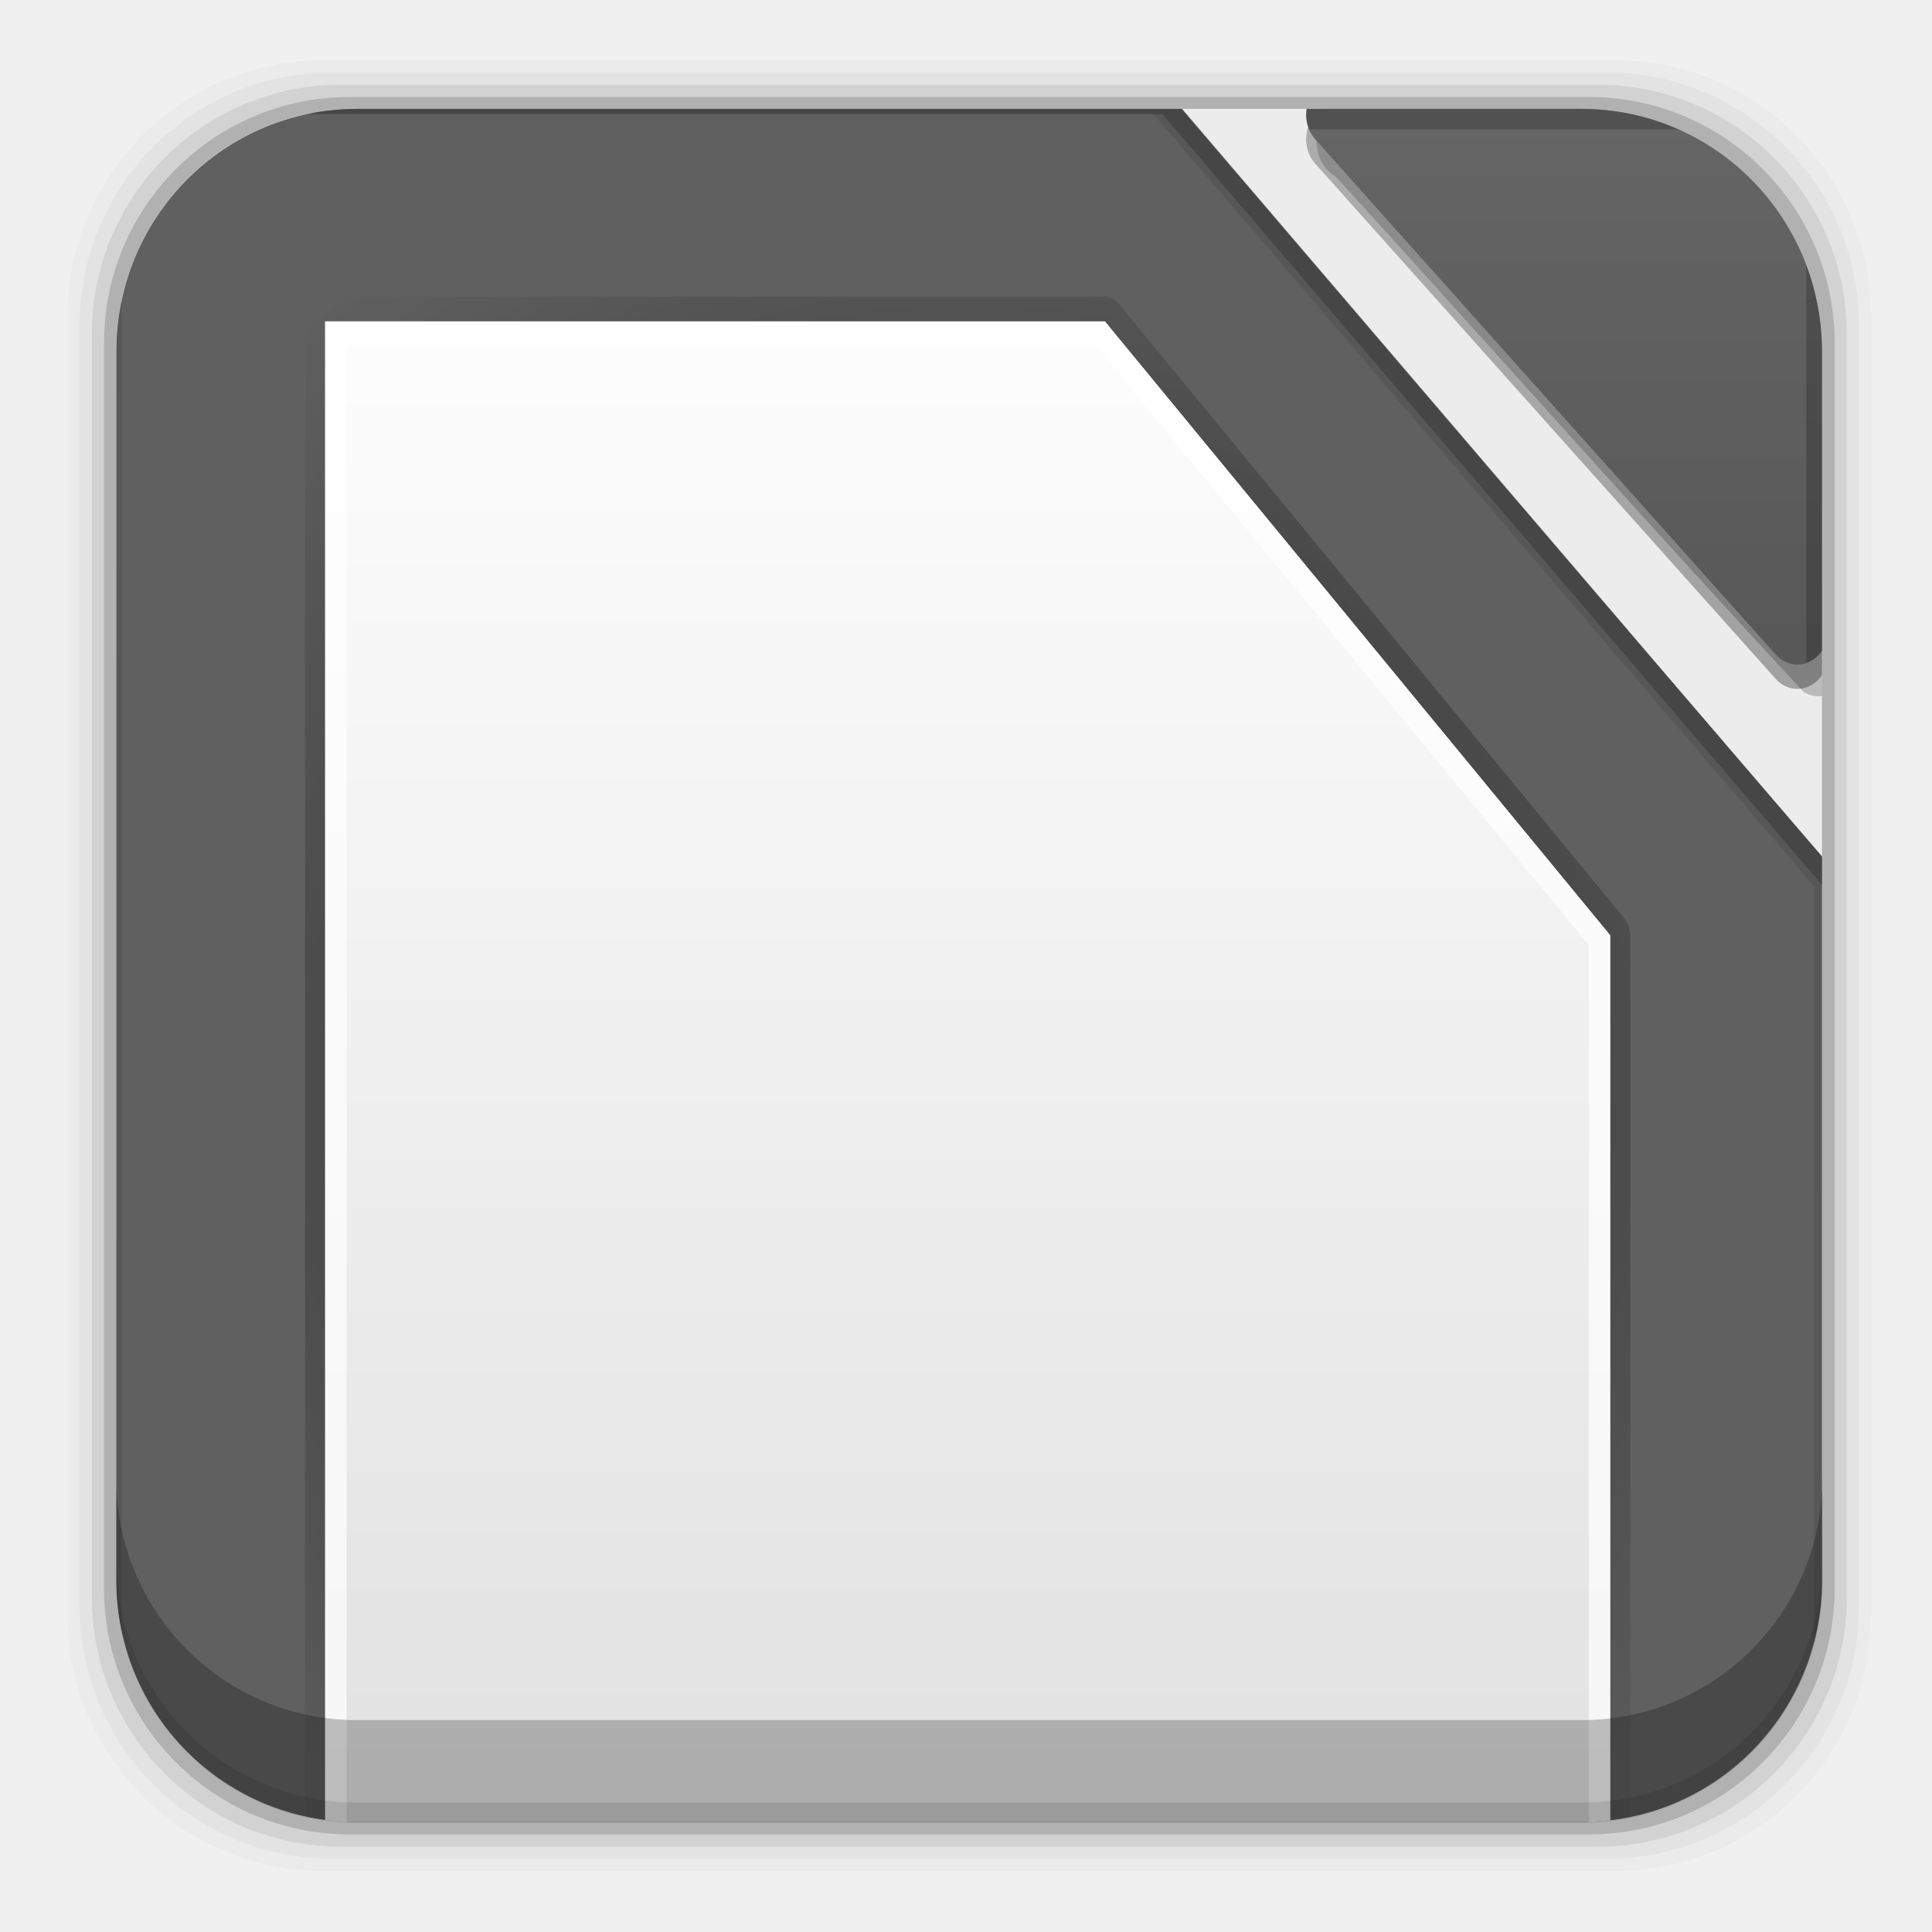
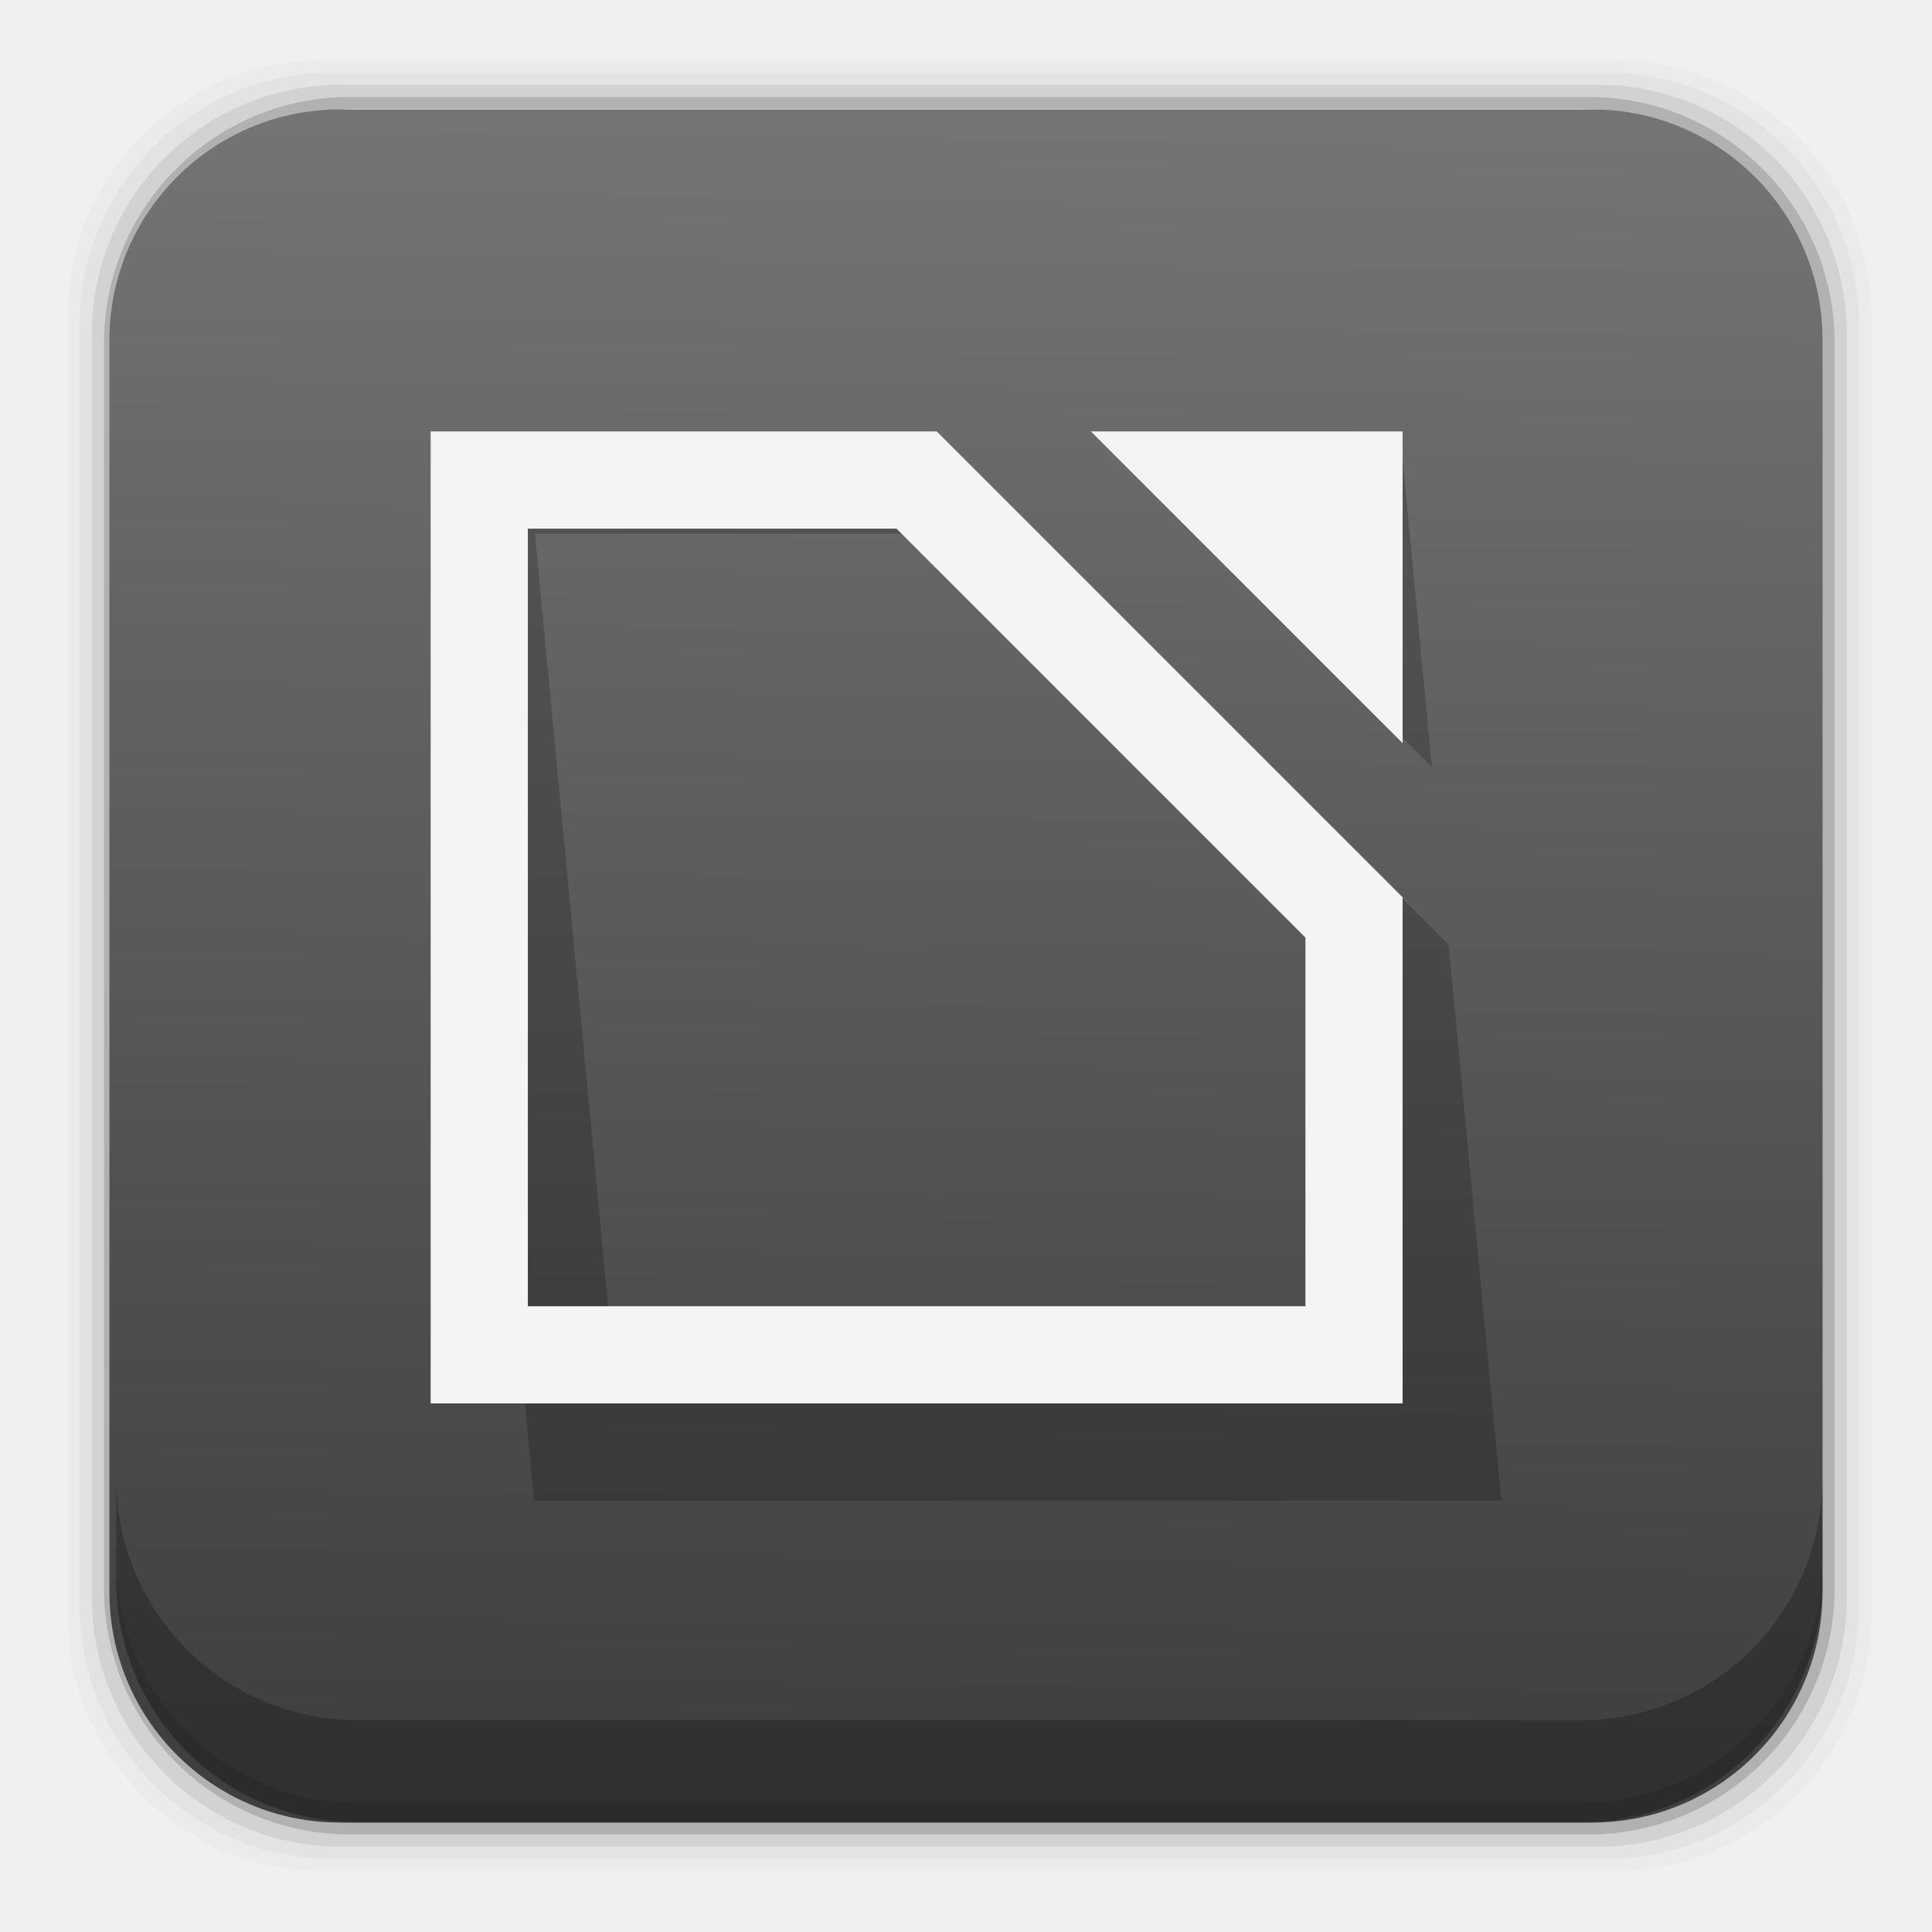
- <svg xmlns="http://www.w3.org/2000/svg" xmlns:xlink="http://www.w3.org/1999/xlink" height="96" width="96">
-   <defs>
+ <svg xmlns="http://www.w3.org/2000/svg" xmlns:xlink="http://www.w3.org/1999/xlink" height="96" width="96" id="svg2" version="1.1">
+   <defs id="defs4">
+     <linearGradient id="linearGradient4311">
+       <stop style="stop-color:#747474;stop-opacity:1;" offset="0" id="stop4313" />
+       <stop style="stop-color:#3f3f3f;stop-opacity:1" offset="1" id="stop4315" />
+     </linearGradient>
    <linearGradient x2="0" y1="92.54" y2="7.02" gradientUnits="userSpaceOnUse" id="ButtonShadow-0-59" gradientTransform="matrix(1.0059 0 0 0.99417 100 0)">
-       <stop />
-       <stop stop-opacity="0.588" offset="1" />
+       <stop id="stop7" />
+       <stop stop-opacity="0.588" offset="1" id="stop9" />
    </linearGradient>
    <linearGradient x2="0" y1="80" y2="16" gradientUnits="userSpaceOnUse" id="linearGradient5924" gradientTransform="matrix(1.0643 0 0 1.2929 -3 949.06)">
-       <stop stop-color="#dfdfdf" />
-       <stop stop-color="#fefefe" offset="1" />
+       <stop stop-color="#dfdfdf" id="stop12" />
+       <stop stop-color="#fefefe" offset="1" id="stop14" />
    </linearGradient>
    <radialGradient cy="47.999" r="34.938" gradientUnits="userSpaceOnUse" id="radialGradient5927" cx="48" gradientTransform="matrix(1.4317 0 0 1.4802 -20.638 940.07)">
-       <stop />
-       <stop stop-opacity="0" offset="1" />
+       <stop id="stop17" />
+       <stop stop-opacity="0" offset="1" id="stop19" />
    </radialGradient>
    <linearGradient x2="0" y1="88" y2="8" gradientUnits="userSpaceOnUse" id="linearGradient5940" gradientTransform="matrix(1.2012 0 0 1.4037 -9.572 943.74)">
-       <stop stop-color="#b3b3b3" />
-       <stop stop-color="#e6e6e6" offset="1" />
+       <stop stop-color="#b3b3b3" id="stop22" />
+       <stop stop-color="#e6e6e6" offset="1" id="stop24" />
    </linearGradient>
-     <linearGradient x2="0" y1="6" y2="90" gradientUnits="userSpaceOnUse" id="linearGradient5956" gradientTransform="matrix(1.0827 0 0 1.2114 -6.607 953.1)">
-       <stop stop-color="#666" />
-       <stop stop-color="#333" offset="1" />
+     <linearGradient x2="0" y1="6" y2="90" gradientUnits="userSpaceOnUse" id="linearGradient5956" gradientTransform="matrix(1.0827,0,0,1.2114,-6.607,953.1)">
+       <stop stop-color="#666" id="stop27" />
+       <stop stop-color="#333" offset="1" id="stop29" />
    </linearGradient>
-     <linearGradient x2="0" xlink:href="#ButtonShadow-0-59" y1="91" y2="7" gradientUnits="userSpaceOnUse" id="linearGradient5959" gradientTransform="matrix(1.0827 0 0 1.2114 -6.607 953.1)" />
-     <linearGradient x2="0" xlink:href="#ButtonShadow-0-59" y1="92" y2="7" gradientUnits="userSpaceOnUse" id="linearGradient5962" gradientTransform="matrix(1.0827 0 0 1.2114 -6.607 953.1)" />
+     <linearGradient x2="0" xlink:href="#ButtonShadow-0-59" y1="91" y2="7" gradientUnits="userSpaceOnUse" id="linearGradient5959" gradientTransform="matrix(1.0827,0,0,1.2114,-6.607,953.1)" />
+     <linearGradient x2="0" xlink:href="#ButtonShadow-0-59" y1="92" y2="7" gradientUnits="userSpaceOnUse" id="linearGradient5962" gradientTransform="matrix(1.0827,0,0,1.2114,-6.607,953.1)" />
    <clipPath clipPathUnits="userSpaceOnUse" id="clipPath5988">
-       <use xlink:href="#SVGCleanerId_0" />
+       <use xlink:href="#SVGCleanerId_0" id="use34" />
    </clipPath>
    <path d="m17.75 961.77c-6.642 0-11.969 5.395-11.969 12.062v61.031c0 6.668 5.327 12.031 11.969 12.031h60.812c6.642 0 11.969-5.363 11.969-12.031v-61.031c0-6.668-5.327-12.062-11.969-12.062h-60.812z" id="SVGCleanerId_0" />
    <path d="m7.244 960.63c-1.389 0-2.365 1.141-2.365 2.764v12.633 46.323 23.863 11.625 1.009c0 1.513 0.862 2.579 2.102 2.72 0.09 0.012 0.169 0.044 0.263 0.044h6.006 69.668 6.006c0.087 0 0.179-0.012 0.263-0.044 1.24-0.141 2.102-1.207 2.102-2.72v-1.009-11.625-23.863-22.547c-11.191-13-22.348-26.07-33.521-39.13h-49.661-0.863z" id="SVGCleanerId_1" />
    <path d="m16.056 971.12c-0.49 0.056-0.904 0.615-0.898 1.212v11.636 54.301 11.636c-0.004 0.636 0.474 1.217 0.998 1.212h5.321 58.534c0.523 0 1.002-0.576 0.998-1.212v-11.636-35.433c-0.003-0.316-0.113-0.628-0.299-0.848l-25.11-30.52c-0.181-0.226-0.438-0.36-0.698-0.364h-38.746c-0.033-0.002-0.067-0.002-0.1 0z" fill="url(#radialGradient5927)" id="SVGCleanerId_2" opacity="0.6" />
    <path d="m16.156 972.33v11.636 54.301 11.636h5.321 58.534v-11.636-35.433l-25.11-30.504z" fill="url(#linearGradient5924)" id="SVGCleanerId_3" />
    <path d="m16.156 972.33v11.636 54.301 11.636h5.321 58.534v-11.636-35.433l-25.11-30.504zm1.064 1.293h37.282l24.445 29.696v34.948 10.343h-57.47-4.257v-10.343-54.301z" fill="#fff" id="SVGCleanerId_4" opacity="0.7" />
    <path d="m7.244 960.63c-1.389 0-2.365 1.141-2.365 2.764v12.633 46.323 23.863 11.625 1.009c0 1.513 0.862 2.579 2.102 2.72 0.09 0.012 0.169 0.044 0.263 0.044h6.006 69.668 6.006c0.087 0 0.179-0.012 0.263-0.044 1.24-0.141 2.102-1.207 2.102-2.72v-1.009-11.625-23.863-22.547c-11.191-13-22.348-26.07-33.521-39.13h-49.661-0.863zm0 1.36h0.863 49.173c10.947 12.794 21.879 25.605 32.844 38.383v21.977 23.863 11.625 1.009c0 0.91-0.321 1.277-1.051 1.36a1.162 1.358 0 0 0 -0.15 0.044h-6.006-69.668-6.006c0.143 0 0.119-0.013-0.15-0.044-0.73-0.083-1.051-0.45-1.051-1.36v-1.009-11.625-23.863-46.323-12.633c0-0.986 0.357-1.404 1.201-1.404z" id="SVGCleanerId_5" opacity="0.1" />
    <path d="m7.244 960.63c-1.389 0-2.365 1.141-2.365 2.764v1.404c0-1.623 0.976-2.764 2.365-2.764h0.863 49.661c11.173 13.057 22.33 26.134 33.52 39.173v-1.404c-11.19-13.04-22.347-26.11-33.52-39.17h-49.661-0.863z" id="SVGCleanerId_6" opacity="0.2" />
+     <linearGradient id="linearGradient3787">
+       <stop style="stop-color:#616161;stop-opacity:1;" offset="0" id="stop3789" />
+       <stop style="stop-color:#7a7a7a;stop-opacity:1;" offset="1" id="stop3791" />
+     </linearGradient>
+     <linearGradient id="linearGradient3763">
+       <stop style="stop-color:#000000;stop-opacity:1;" offset="0" id="stop3765" />
+       <stop style="stop-color:#ffffff;stop-opacity:1;" offset="1" id="stop3767" />
+     </linearGradient>
+     <linearGradient xlink:href="#linearGradient4311" id="linearGradient4317" x1="192.678" y1="-13.138" x2="191.565" y2="68.218" gradientUnits="userSpaceOnUse" />
  </defs>
-   <g transform="matrix(1 0 0 1 0 -956.36)">
-     <rect x="3.353" rx="12.724" y="959.35" fill-opacity="0.02" height="89.98" width="89.62" />
-     <rect x="3.959" rx="12.552" y="959.96" fill-opacity="0.039" height="88.76" width="88.41" />
-     <rect x="4.564" rx="12.38" y="960.57" fill-opacity="0.078" height="87.55" width="87.2" />
-     <rect x="5.17" rx="12.208" y="961.18" fill-opacity="0.157" height="86.33" width="85.991" />
-     <use xlink:href="#SVGCleanerId_0" fill="#ececec" />
-     <g clip-path="url(#clipPath5988)">
-       <path d="m66.778 961.58c-1.715 0.148-1.796 2.799-0.389 3.571 7.757 8.509 15.401 17.172 23.228 25.586 1.514 0.905 2.754-1.137 2.299-2.693-0.103-6.558 0.212-13.154-0.169-19.687-0.685-4.598-5.002-7.408-8.981-6.776h-15.989z" fill="url(#linearGradient5962)" opacity="0.3" />
-       <path d="m66.27 961.58a1.526 1.708 0 0 0 -0.914 2.915l22.872 25.592a1.526 1.708 0 0 0 2.605 -1.098 1.526 1.708 0 0 0 0 -0.113v-15.181-4.505-0.341c0-4.027-2.897-7.269-6.496-7.269h-18.067z" fill="url(#linearGradient5959)" opacity="0.45" />
-       <path d="m66.27 960.37a1.526 1.708 0 0 0 -0.914 2.915l22.872 25.592a1.526 1.708 0 0 0 2.605 -1.098 1.526 1.708 0 0 0 0 -0.113v-15.181-4.505-0.341c0-4.027-2.897-7.269-6.496-7.269h-18.067z" fill="url(#linearGradient5956)" />
-       <path d="m66.27 960.37a1.526 1.708 0 0 0 -1.218 2.42h17.12 2.165c3.012 0 5.413 2.687 5.413 6.057v2.423 18.02a1.526 1.708 0 0 0 1.083 -1.363 1.526 1.708 0 0 0 0 -0.151 1.526 1.708 0 0 0 0 -0.113v-15.181-2.423-2.082-0.341c0-4.027-2.897-7.269-6.496-7.269h-18.067z" opacity="0.2" />
-       <use xlink:href="#SVGCleanerId_1" fill="url(#linearGradient5940)" />
-       <use xlink:href="#SVGCleanerId_2" />
-       <use xlink:href="#SVGCleanerId_3" />
-       <use xlink:href="#SVGCleanerId_4" />
-       <use xlink:href="#SVGCleanerId_5" />
-       <use xlink:href="#SVGCleanerId_6" />
-       <use xlink:href="#SVGCleanerId_1" fill="url(#linearGradient5940)" />
-       <use xlink:href="#SVGCleanerId_2" />
-       <use xlink:href="#SVGCleanerId_3" />
-       <use xlink:href="#SVGCleanerId_4" />
-       <use xlink:href="#SVGCleanerId_5" />
-       <use xlink:href="#SVGCleanerId_6" />
-       <use xlink:href="#SVGCleanerId_1" fill="#606060" />
-       <use xlink:href="#SVGCleanerId_2" />
-       <use xlink:href="#SVGCleanerId_3" />
-       <use xlink:href="#SVGCleanerId_4" />
-       <use xlink:href="#SVGCleanerId_5" />
-       <use xlink:href="#SVGCleanerId_6" />
+   <rect style="fill-opacity:0.02" id="rect45" width="89.62" height="89.98" y="2.99" rx="12.724" x="3.353" />
+   <rect style="fill-opacity:0.039" id="rect47" width="88.41" height="88.76" y="3.6" rx="12.552" x="3.959" />
+   <rect style="fill-opacity:0.078" id="rect49" width="87.2" height="87.55" y="4.21" rx="12.38" x="4.564" />
+   <rect style="fill-opacity:0.157" id="rect51" width="85.991" height="86.33" y="4.82" rx="12.208" x="5.17" />
+   <use height="100%" width="100%" y="0" x="0" style="fill:#ececec" id="use53" xlink:href="#SVGCleanerId_0" transform="translate(0,-956.36)" />
+   <g id="g4319" transform="translate(-144.1213,19.23996)">
+     <rect style="fill:url(#linearGradient4317);fill-opacity:1;stroke:none" id="rect6" width="85.124" height="85.124" y="-13.802" rx="11.459" x="149.559" />
+     <g transform="matrix(2.414827,0,0,2.414827,294.7747,-2411.856)" id="g4210">
+       <g style="opacity:0.2;stroke:#000000;stroke-width:0.951;stroke-opacity:1" id="g3777" transform="matrix(1,0,0.1047747,1.105263,-174.234,-125.9306)">
+         <path style="fill:none;stroke:#000000;stroke-width:1.902;stroke-miterlimit:4;stroke-dasharray:none;stroke-opacity:1" d="m 15,15 0,18 18,0 0,-9 -9,-9 z" transform="translate(0,1004.362)" id="path3779" />
+         <path style="fill:none;stroke:#000000;stroke-width:1.902;stroke-linecap:butt;stroke-linejoin:miter;stroke-miterlimit:4;stroke-dasharray:none;stroke-opacity:1" d="m 30,15 3,0 0,3 z" id="path3781" transform="translate(0,1004.362)" />
+       </g>
+       <g id="g3773" style="stroke:#f4f4f4;stroke-opacity:1" transform="translate(-67.52542,-18.68199)">
+         <path id="rect3006" transform="translate(0,1004.362)" d="m 15,15 0,18 18,0 0,-9 -9,-9 z" style="fill:none;stroke:#f4f4f4;stroke-width:2;stroke-miterlimit:4;stroke-dasharray:none;stroke-opacity:1" />
+         <path transform="translate(0,1004.362)" id="path3771" d="m 30,15 3,0 0,3 z" style="fill:none;stroke:#f4f4f4;stroke-width:2;stroke-linecap:butt;stroke-linejoin:miter;stroke-miterlimit:4;stroke-dasharray:none;stroke-opacity:1" />
+       </g>
    </g>
-     <path d="m5.776 1029.8v5.066c0 6.668 5.343 12.032 11.985 12.032h60.809c6.642 0 11.985-5.364 11.985-12.032v-5.066c0 6.668-5.343 12.032-11.985 12.032h-60.809c-6.642 0-11.985-5.364-11.985-12.032z" fill-opacity="0.235" />
-     <path d="m5.776 1033.9v1.013c0 6.668 5.343 12.032 11.985 12.032h60.809c6.642 0 11.985-5.364 11.985-12.032v-1.013c0 6.668-5.343 12.032-11.985 12.032h-60.809c-6.642 0-11.985-5.364-11.985-12.032z" fill-opacity="0.098" />
  </g>
+   <path style="fill-opacity:0.235" id="path101" d="m 5.776,73.44 0,5.066 c 0,6.668 5.343,12.032 11.985,12.032 l 60.809,0 c 6.642,0 11.985,-5.364 11.985,-12.032 l 0,-5.066 c 0,6.668 -5.343,12.032 -11.985,12.032 l -60.809,0 c -6.642,0 -11.985,-5.364 -11.985,-12.032 z" />
+   <path style="fill-opacity:0.098" id="path103" d="m 5.776,77.54 0,1.013 c 0,6.668 5.343,12.032 11.985,12.032 l 60.809,0 c 6.642,0 11.985,-5.364 11.985,-12.032 l 0,-1.013 c 0,6.668 -5.343,12.032 -11.985,12.032 l -60.809,0 c -6.642,0 -11.985,-5.364 -11.985,-12.032 z" />
</svg>
